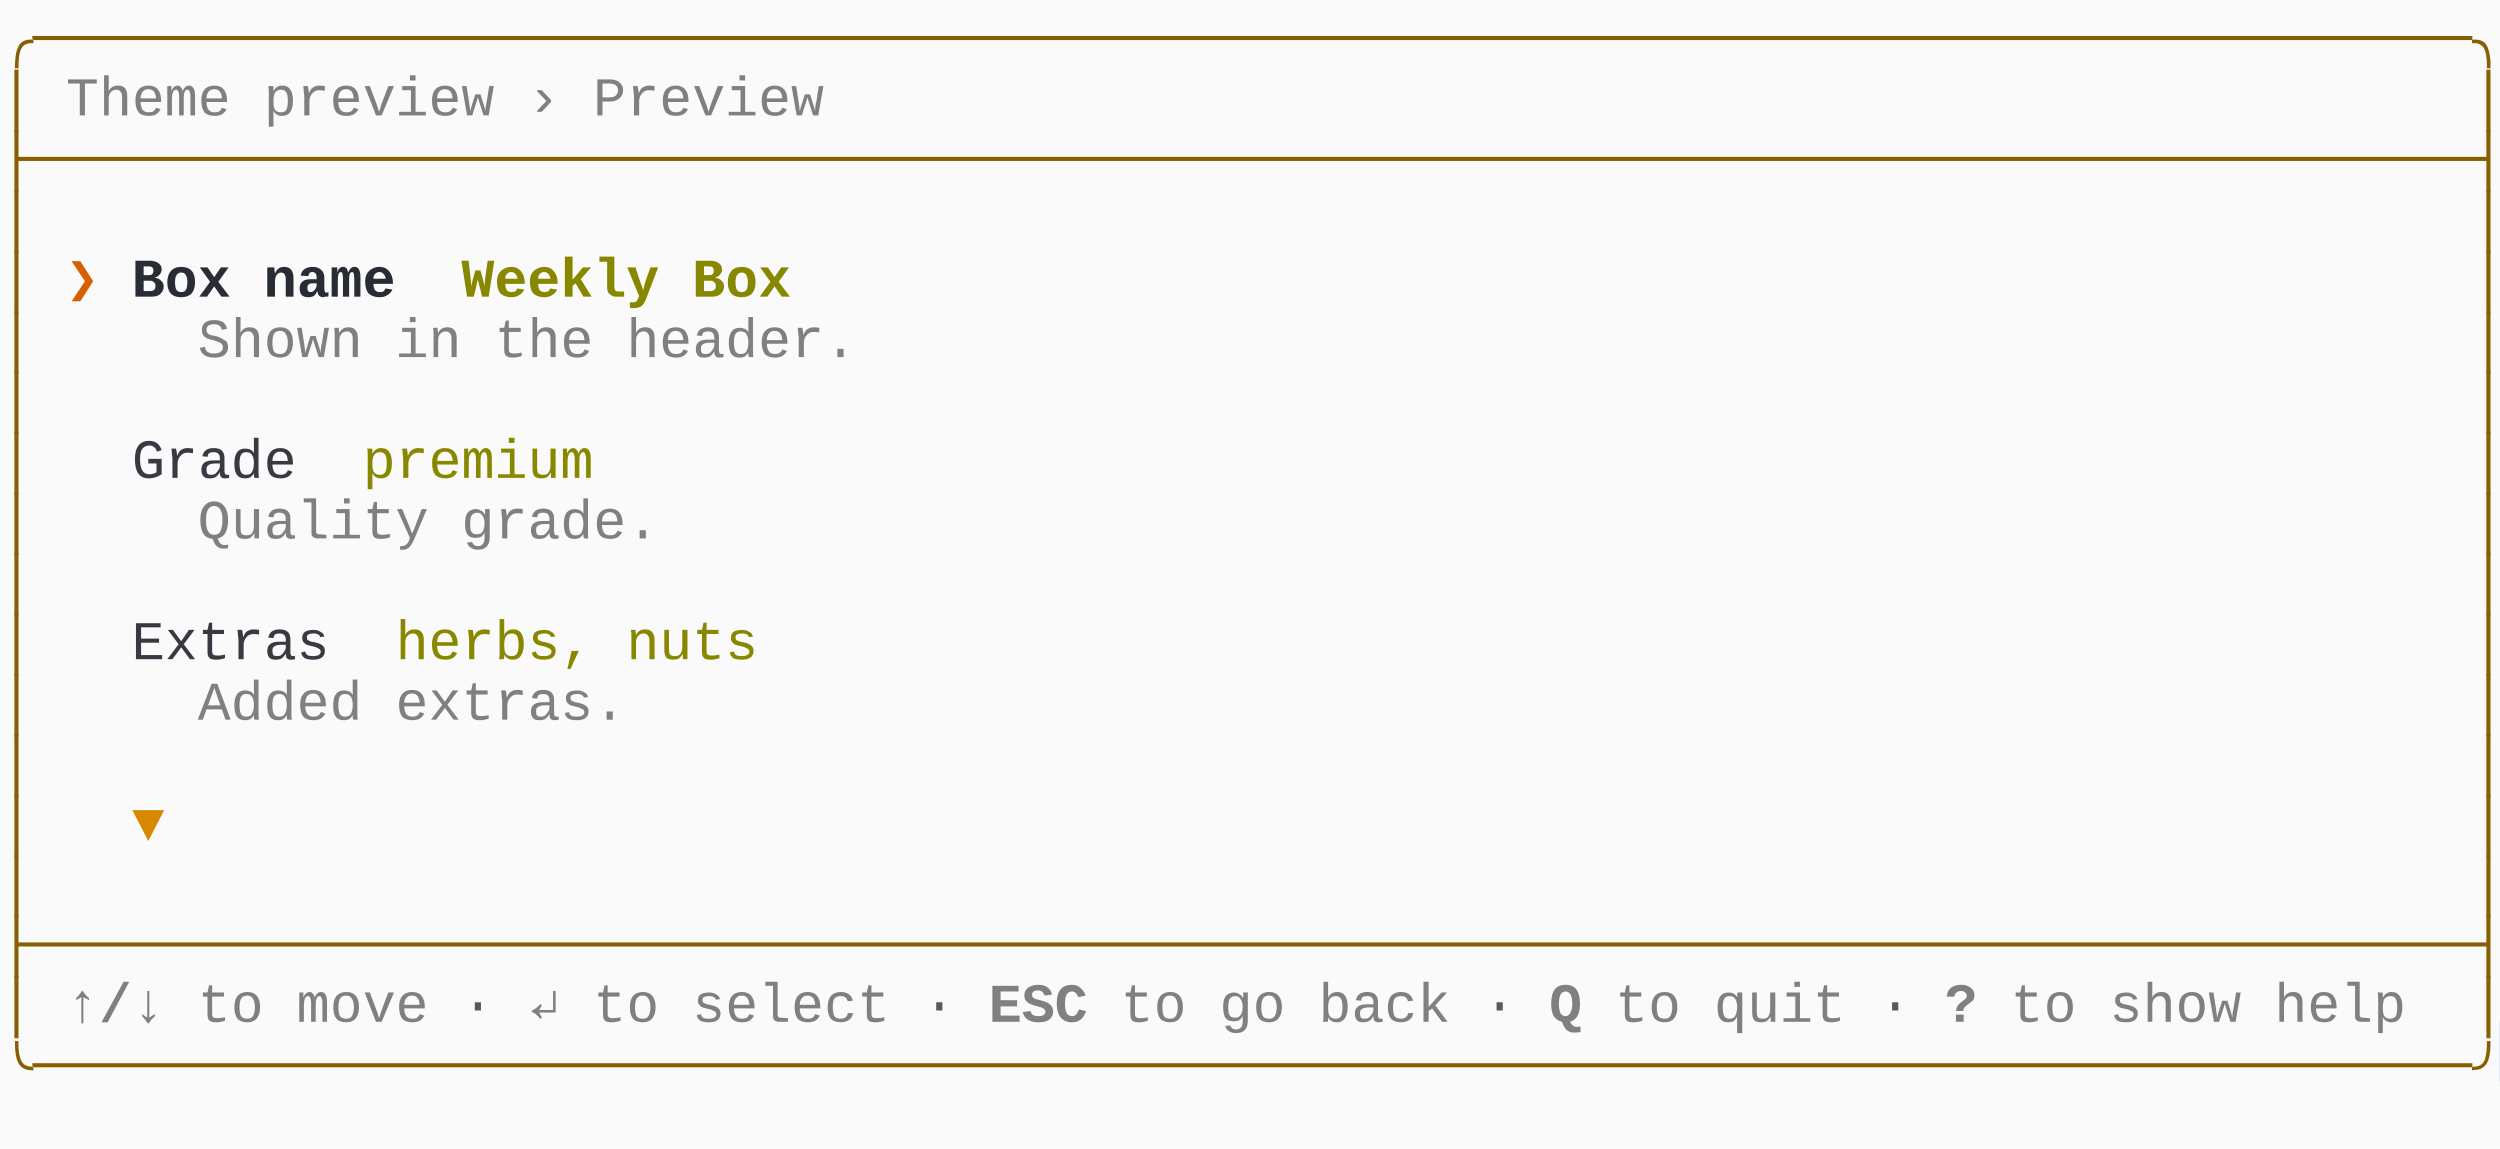
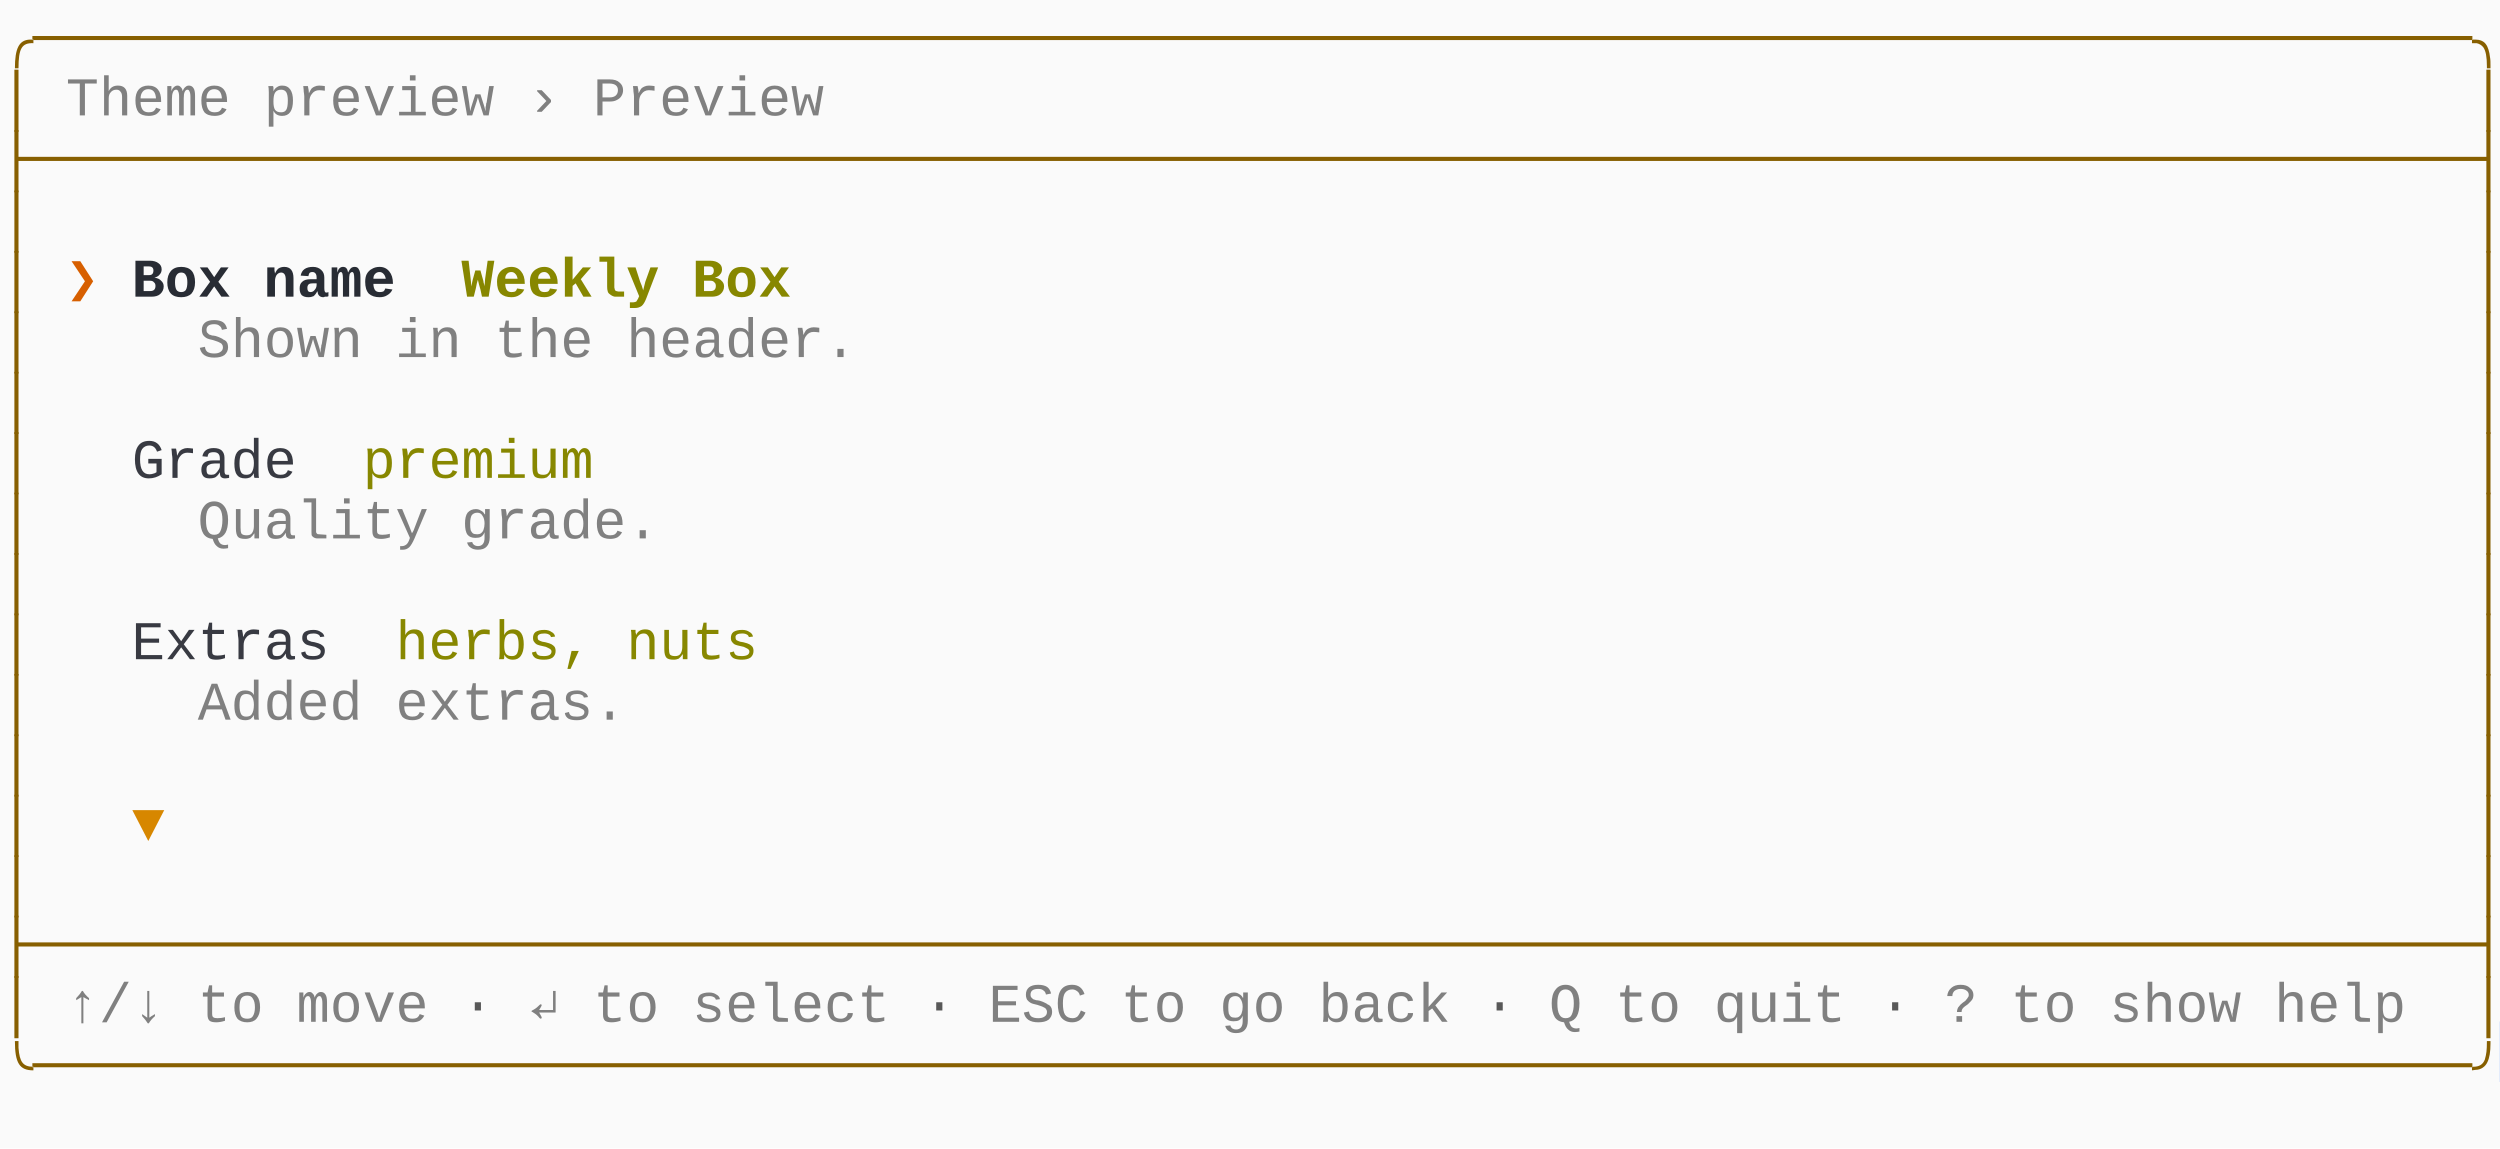
<svg xmlns="http://www.w3.org/2000/svg" xmlns:xlink="http://www.w3.org/1999/xlink" width="760" height="349.03">
  <rect width="760" height="349.03" rx="0" ry="0" class="a" />
  <svg height="349.03" viewBox="0 0 76 34.903" width="760">
-     <style>.a{fill:rgb(250,250,250)}.b{font-family:Consolas,"Courier New",Courier,"Liberation Mono",monospace}.c{fill:rgb(135,95,0);white-space:pre}.d{fill:transparent}.e{fill:rgb(82,139,255)}.f{fill:rgb(128,128,128);white-space:pre}.g{fill:rgb(215,95,0);font-weight:bold;white-space:pre}.h{fill:rgb(40,44,52);font-weight:bold;white-space:pre}.i{fill:rgb(135,135,0);font-weight:bold;white-space:pre}.j{fill:rgb(56,58,66);white-space:pre}.k{fill:rgb(135,135,0);white-space:pre}.l{fill:rgb(215,135,0);white-space:pre}.m{fill:rgb(128,128,128);font-weight:bold;white-space:pre}.n{fill:rgb(88,88,88);white-space:pre}</style>
+     <style>.a{fill:rgb(250,250,250)}.b{font-family:Consolas,"Courier New",Courier,"Liberation Mono",monospace}.c{fill:rgb(135,95,0);white-space:pre}.d{fill:transparent}.e{fill:rgb(82,139,255)}.f{fill:rgb(128,128,128);white-space:pre}.g{fill:rgb(215,95,0);font-weight:bold;white-space:pre}.h{fill:rgb(40,44,52);font-weight:bold;white-space:pre}.i{fill:rgb(135,135,0);font-weight:bold;white-space:pre}.j{fill:rgb(56,58,66);white-space:pre}.k{fill:rgb(135,135,0);white-space:pre}.l{fill:rgb(215,135,0);white-space:pre}.m{fill:rgb(88,88,88);white-space:pre}</style>
    <g font-family="Consolas, &quot;Courier New&quot;, Courier, &quot;Liberation Mono&quot;, monospace" font-size="1.67" class="b">
      <defs>
        <symbol id="1">
          <text x="0" y="1.67" class="c" textLength="76.152" lengthAdjust="spacingAndGlyphs">├──────────────────────────────────────────────────────────────────────────┤</text>
        </symbol>
        <symbol id="2">
          <text x="0" y="1.67" class="c" textLength="1.002" lengthAdjust="spacingAndGlyphs">│</text>
          <text x="75.15" y="1.67" class="c" textLength="1.002" lengthAdjust="spacingAndGlyphs">│</text>
        </symbol>
        <symbol id="a">
          <rect height="19" width="76" x="0" y="0" class="d" />
        </symbol>
        <symbol id="b">
          <rect height="1.837" width="1.102" class="e" />
        </symbol>
      </defs>
      <rect height="34.903" width="76" class="a" />
      <svg x="0" y="0" width="76">
        <svg x="0">
          <use xlink:href="#a" />
          <use xlink:href="#b" x="75.996" y="31.054" />
          <text x="0" y="1.67" class="c" textLength="76.152" lengthAdjust="spacingAndGlyphs">╭──────────────────────────────────────────────────────────────────────────╮</text>
          <text x="0" y="3.507" class="c" textLength="1.002" lengthAdjust="spacingAndGlyphs">│</text>
          <text x="2.004" y="3.507" class="f" textLength="5.01" lengthAdjust="spacingAndGlyphs">Theme</text>
          <text x="8.016" y="3.507" class="f" textLength="7.014" lengthAdjust="spacingAndGlyphs">preview</text>
          <text x="16.032" y="3.507" class="f" textLength="1.002" lengthAdjust="spacingAndGlyphs">›</text>
          <text x="18.036" y="3.507" class="f" textLength="7.014" lengthAdjust="spacingAndGlyphs">Preview</text>
          <text x="75.15" y="3.507" class="c" textLength="1.002" lengthAdjust="spacingAndGlyphs">│</text>
          <use xlink:href="#1" y="3.674" />
          <use xlink:href="#2" y="5.511" />
          <text x="0" y="9.018" class="c" textLength="1.002" lengthAdjust="spacingAndGlyphs">│</text>
          <text x="2.004" y="9.018" class="g" textLength="1.002" lengthAdjust="spacingAndGlyphs">❯</text>
          <text x="4.008" y="9.018" class="h" textLength="3.006" lengthAdjust="spacingAndGlyphs">Box</text>
          <text x="8.016" y="9.018" class="h" textLength="4.008" lengthAdjust="spacingAndGlyphs">name</text>
          <text x="14.028" y="9.018" class="i" textLength="6.012" lengthAdjust="spacingAndGlyphs">Weekly</text>
          <text x="21.042" y="9.018" class="i" textLength="3.006" lengthAdjust="spacingAndGlyphs">Box</text>
          <text x="75.15" y="9.018" class="c" textLength="1.002" lengthAdjust="spacingAndGlyphs">│</text>
          <text x="0" y="10.855" class="c" textLength="1.002" lengthAdjust="spacingAndGlyphs">│</text>
          <text x="6.012" y="10.855" class="f" textLength="5.01" lengthAdjust="spacingAndGlyphs">Shown</text>
          <text x="12.024" y="10.855" class="f" textLength="2.004" lengthAdjust="spacingAndGlyphs">in</text>
          <text x="15.03" y="10.855" class="f" textLength="3.006" lengthAdjust="spacingAndGlyphs">the</text>
          <text x="19.038" y="10.855" class="f" textLength="7.014" lengthAdjust="spacingAndGlyphs">header.</text>
          <text x="75.15" y="10.855" class="c" textLength="1.002" lengthAdjust="spacingAndGlyphs">│</text>
          <use xlink:href="#2" y="11.022" />
          <text x="0" y="14.529" class="c" textLength="1.002" lengthAdjust="spacingAndGlyphs">│</text>
          <text x="4.008" y="14.529" class="j" textLength="5.01" lengthAdjust="spacingAndGlyphs">Grade</text>
          <text x="11.022" y="14.529" class="k" textLength="7.014" lengthAdjust="spacingAndGlyphs">premium</text>
          <text x="75.15" y="14.529" class="c" textLength="1.002" lengthAdjust="spacingAndGlyphs">│</text>
          <text x="0" y="16.366" class="c" textLength="1.002" lengthAdjust="spacingAndGlyphs">│</text>
          <text x="6.012" y="16.366" class="f" textLength="7.014" lengthAdjust="spacingAndGlyphs">Quality</text>
          <text x="14.028" y="16.366" class="f" textLength="6.012" lengthAdjust="spacingAndGlyphs">grade.</text>
          <text x="75.15" y="16.366" class="c" textLength="1.002" lengthAdjust="spacingAndGlyphs">│</text>
          <use xlink:href="#2" y="16.533" />
          <text x="0" y="20.04" class="c" textLength="1.002" lengthAdjust="spacingAndGlyphs">│</text>
          <text x="4.008" y="20.04" class="j" textLength="6.012" lengthAdjust="spacingAndGlyphs">Extras</text>
          <text x="12.024" y="20.04" class="k" textLength="6.012" lengthAdjust="spacingAndGlyphs">herbs,</text>
          <text x="19.038" y="20.04" class="k" textLength="4.008" lengthAdjust="spacingAndGlyphs">nuts</text>
          <text x="75.15" y="20.04" class="c" textLength="1.002" lengthAdjust="spacingAndGlyphs">│</text>
          <text x="0" y="21.877" class="c" textLength="1.002" lengthAdjust="spacingAndGlyphs">│</text>
          <text x="6.012" y="21.877" class="f" textLength="5.01" lengthAdjust="spacingAndGlyphs">Added</text>
          <text x="12.024" y="21.877" class="f" textLength="7.014" lengthAdjust="spacingAndGlyphs">extras.</text>
          <text x="75.15" y="21.877" class="c" textLength="1.002" lengthAdjust="spacingAndGlyphs">│</text>
          <use xlink:href="#2" y="22.044" />
          <text x="0" y="25.551" class="c" textLength="1.002" lengthAdjust="spacingAndGlyphs">│</text>
          <text x="4.008" y="25.551" class="l" textLength="1.002" lengthAdjust="spacingAndGlyphs">▼</text>
          <text x="75.15" y="25.551" class="c" textLength="1.002" lengthAdjust="spacingAndGlyphs">│</text>
          <use xlink:href="#2" y="25.718" />
          <use xlink:href="#1" y="27.555" />
          <text x="0" y="31.062" class="c" textLength="1.002" lengthAdjust="spacingAndGlyphs">│</text>
-           <text x="2.004" y="31.062" class="m" textLength="3.006" lengthAdjust="spacingAndGlyphs">↑/↓</text>
+           <text x="2.004" y="31.062" class="f" textLength="3.006" lengthAdjust="spacingAndGlyphs">↑/↓</text>
          <text x="6.012" y="31.062" class="f" textLength="2.004" lengthAdjust="spacingAndGlyphs">to</text>
          <text x="9.018" y="31.062" class="f" textLength="4.008" lengthAdjust="spacingAndGlyphs">move</text>
-           <text x="14.028" y="31.062" class="n" textLength="1.002" lengthAdjust="spacingAndGlyphs">·</text>
-           <text x="16.032" y="31.062" class="m" textLength="1.002" lengthAdjust="spacingAndGlyphs">↵</text>
+           <text x="14.028" y="31.062" class="m" textLength="1.002" lengthAdjust="spacingAndGlyphs">·</text>
+           <text x="16.032" y="31.062" class="f" textLength="1.002" lengthAdjust="spacingAndGlyphs">↵</text>
          <text x="18.036" y="31.062" class="f" textLength="2.004" lengthAdjust="spacingAndGlyphs">to</text>
          <text x="21.042" y="31.062" class="f" textLength="6.012" lengthAdjust="spacingAndGlyphs">select</text>
-           <text x="28.056" y="31.062" class="n" textLength="1.002" lengthAdjust="spacingAndGlyphs">·</text>
-           <text x="30.06" y="31.062" class="m" textLength="3.006" lengthAdjust="spacingAndGlyphs">ESC</text>
+           <text x="28.056" y="31.062" class="m" textLength="1.002" lengthAdjust="spacingAndGlyphs">·</text>
+           <text x="30.06" y="31.062" class="f" textLength="3.006" lengthAdjust="spacingAndGlyphs">ESC</text>
          <text x="34.068" y="31.062" class="f" textLength="2.004" lengthAdjust="spacingAndGlyphs">to</text>
          <text x="37.074" y="31.062" class="f" textLength="2.004" lengthAdjust="spacingAndGlyphs">go</text>
          <text x="40.08" y="31.062" class="f" textLength="4.008" lengthAdjust="spacingAndGlyphs">back</text>
-           <text x="45.09" y="31.062" class="n" textLength="1.002" lengthAdjust="spacingAndGlyphs">·</text>
-           <text x="47.094" y="31.062" class="m" textLength="1.002" lengthAdjust="spacingAndGlyphs">Q</text>
+           <text x="45.09" y="31.062" class="m" textLength="1.002" lengthAdjust="spacingAndGlyphs">·</text>
+           <text x="47.094" y="31.062" class="f" textLength="1.002" lengthAdjust="spacingAndGlyphs">Q</text>
          <text x="49.098" y="31.062" class="f" textLength="2.004" lengthAdjust="spacingAndGlyphs">to</text>
          <text x="52.104" y="31.062" class="f" textLength="4.008" lengthAdjust="spacingAndGlyphs">quit</text>
-           <text x="57.114" y="31.062" class="n" textLength="1.002" lengthAdjust="spacingAndGlyphs">·</text>
-           <text x="59.118" y="31.062" class="m" textLength="1.002" lengthAdjust="spacingAndGlyphs">?</text>
+           <text x="57.114" y="31.062" class="m" textLength="1.002" lengthAdjust="spacingAndGlyphs">·</text>
+           <text x="59.118" y="31.062" class="f" textLength="1.002" lengthAdjust="spacingAndGlyphs">?</text>
          <text x="61.122" y="31.062" class="f" textLength="2.004" lengthAdjust="spacingAndGlyphs">to</text>
          <text x="64.128" y="31.062" class="f" textLength="4.008" lengthAdjust="spacingAndGlyphs">show</text>
          <text x="69.138" y="31.062" class="f" textLength="4.008" lengthAdjust="spacingAndGlyphs">help</text>
          <text x="75.15" y="31.062" class="c" textLength="1.002" lengthAdjust="spacingAndGlyphs">│</text>
          <text x="0" y="32.899" class="c" textLength="76.152" lengthAdjust="spacingAndGlyphs">╰──────────────────────────────────────────────────────────────────────────╯</text>
        </svg>
      </svg>
    </g>
  </svg>
</svg>
